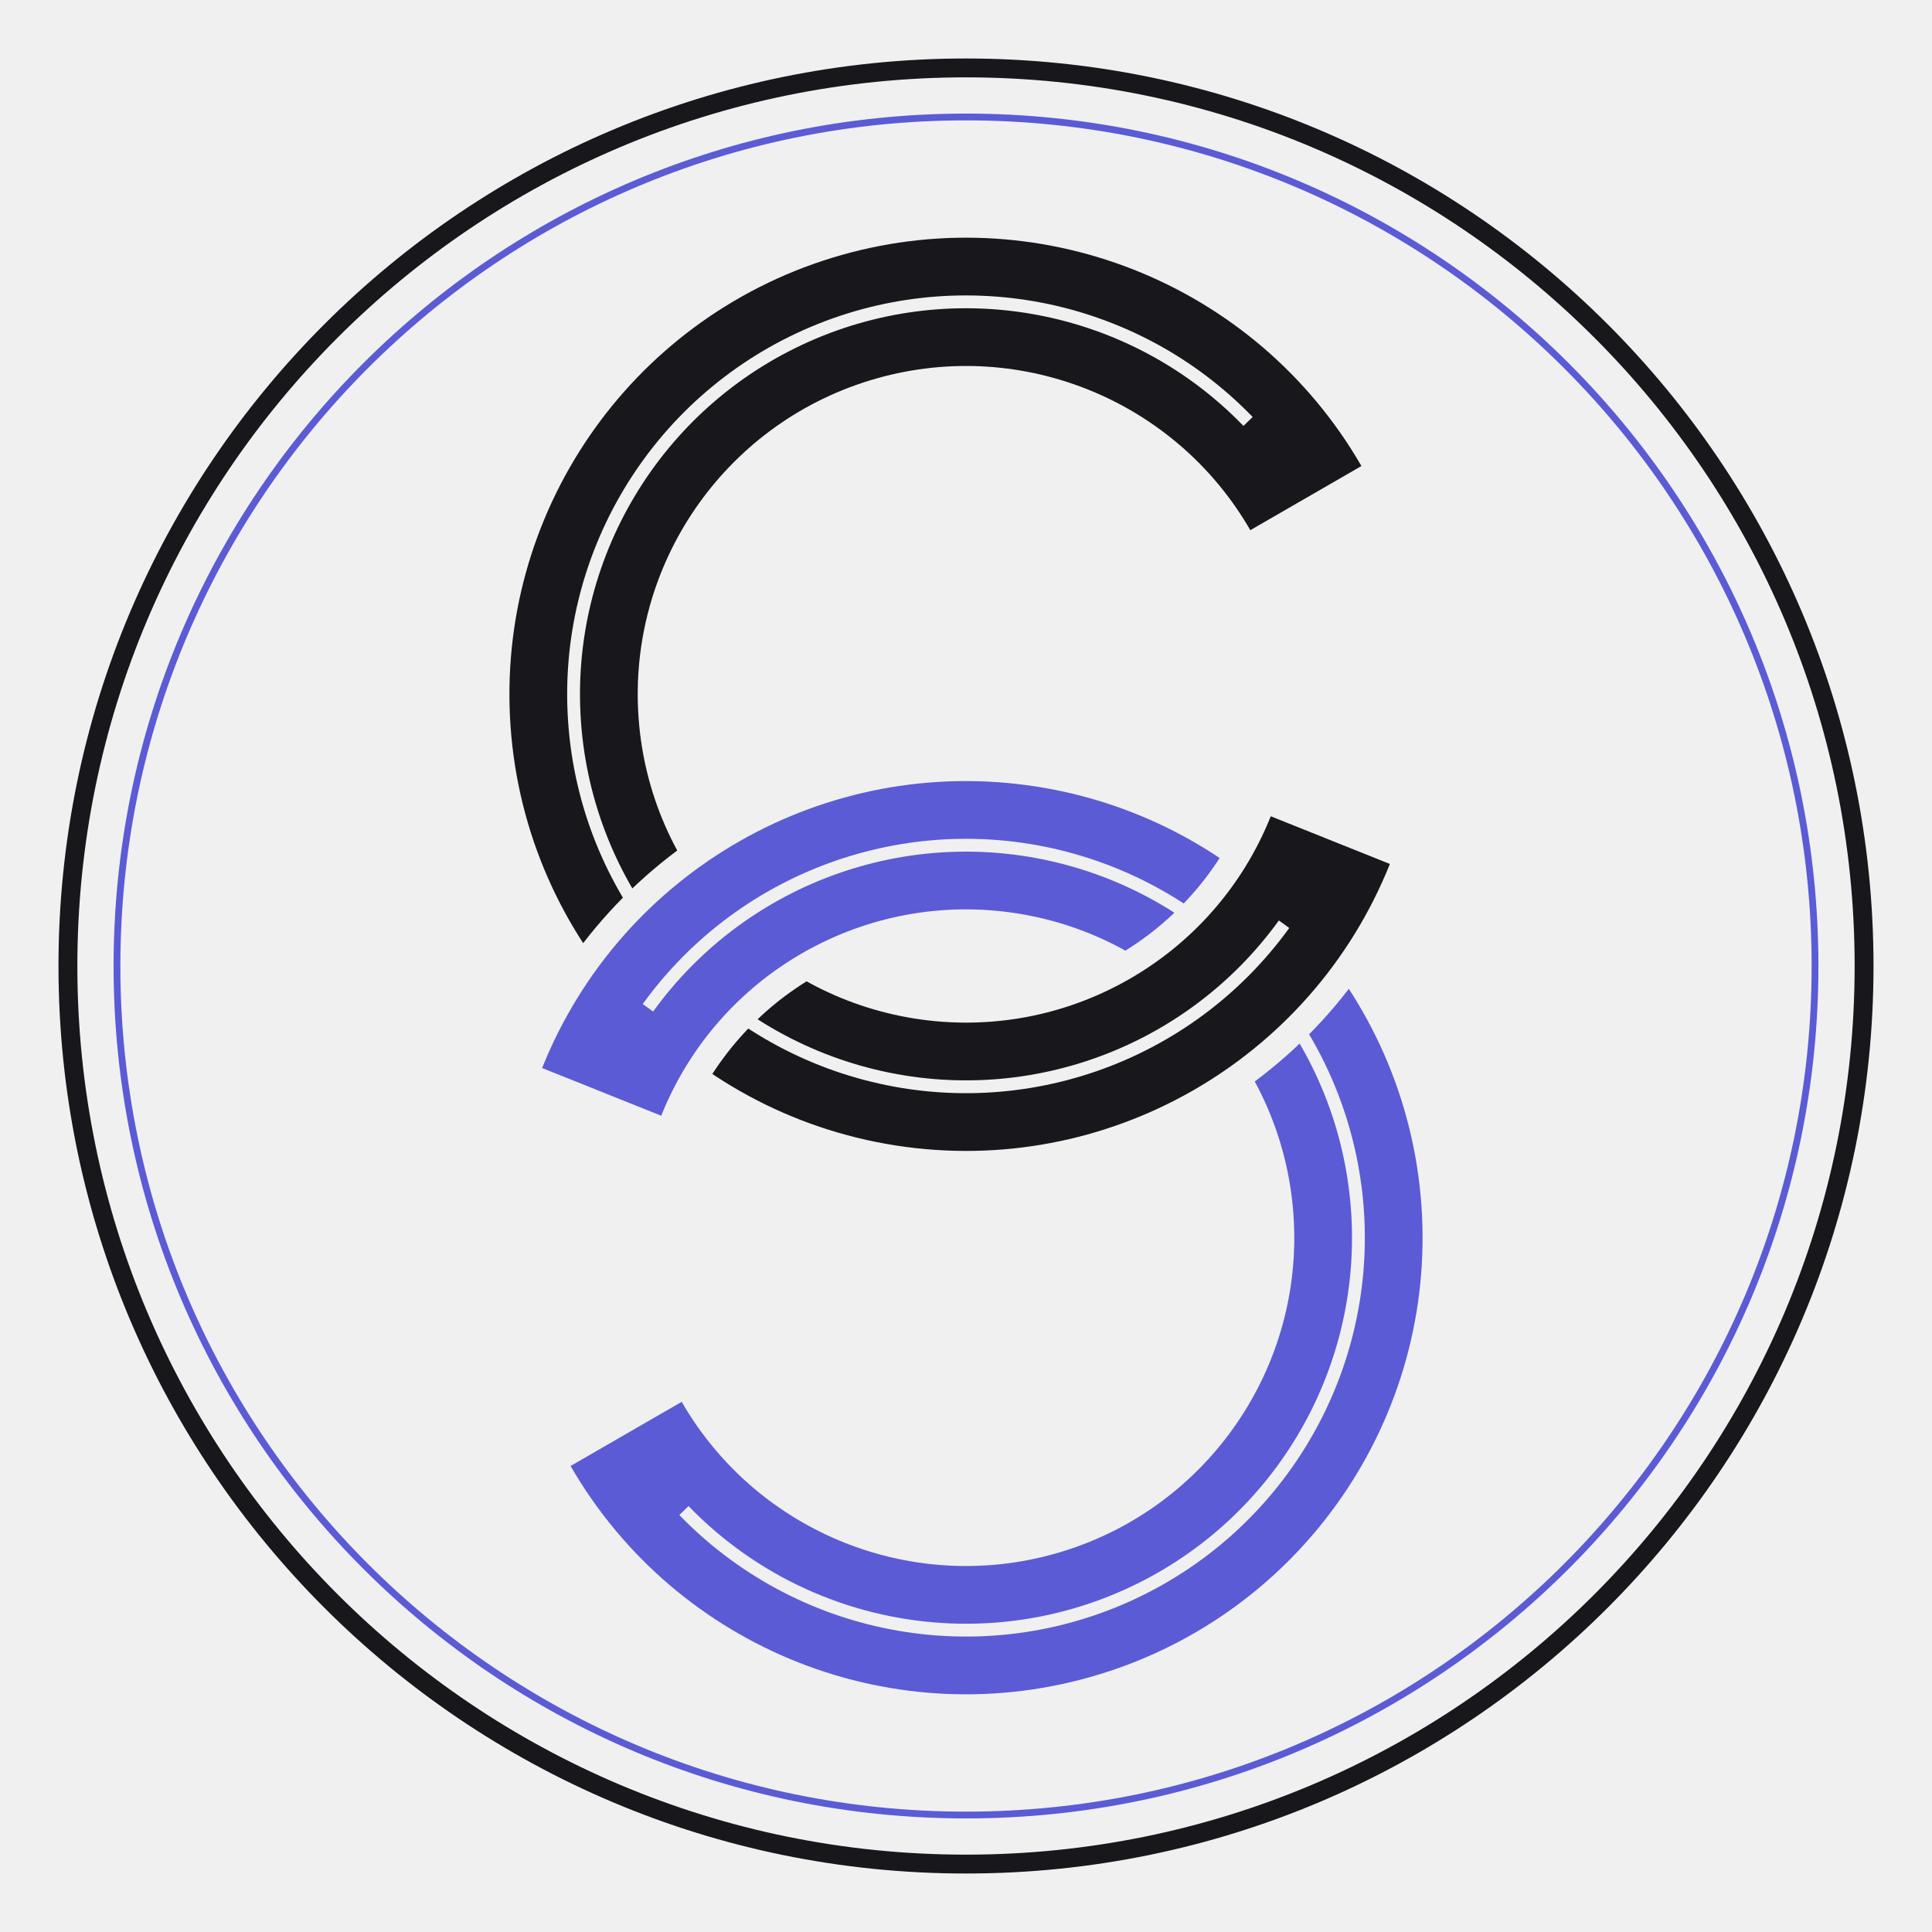
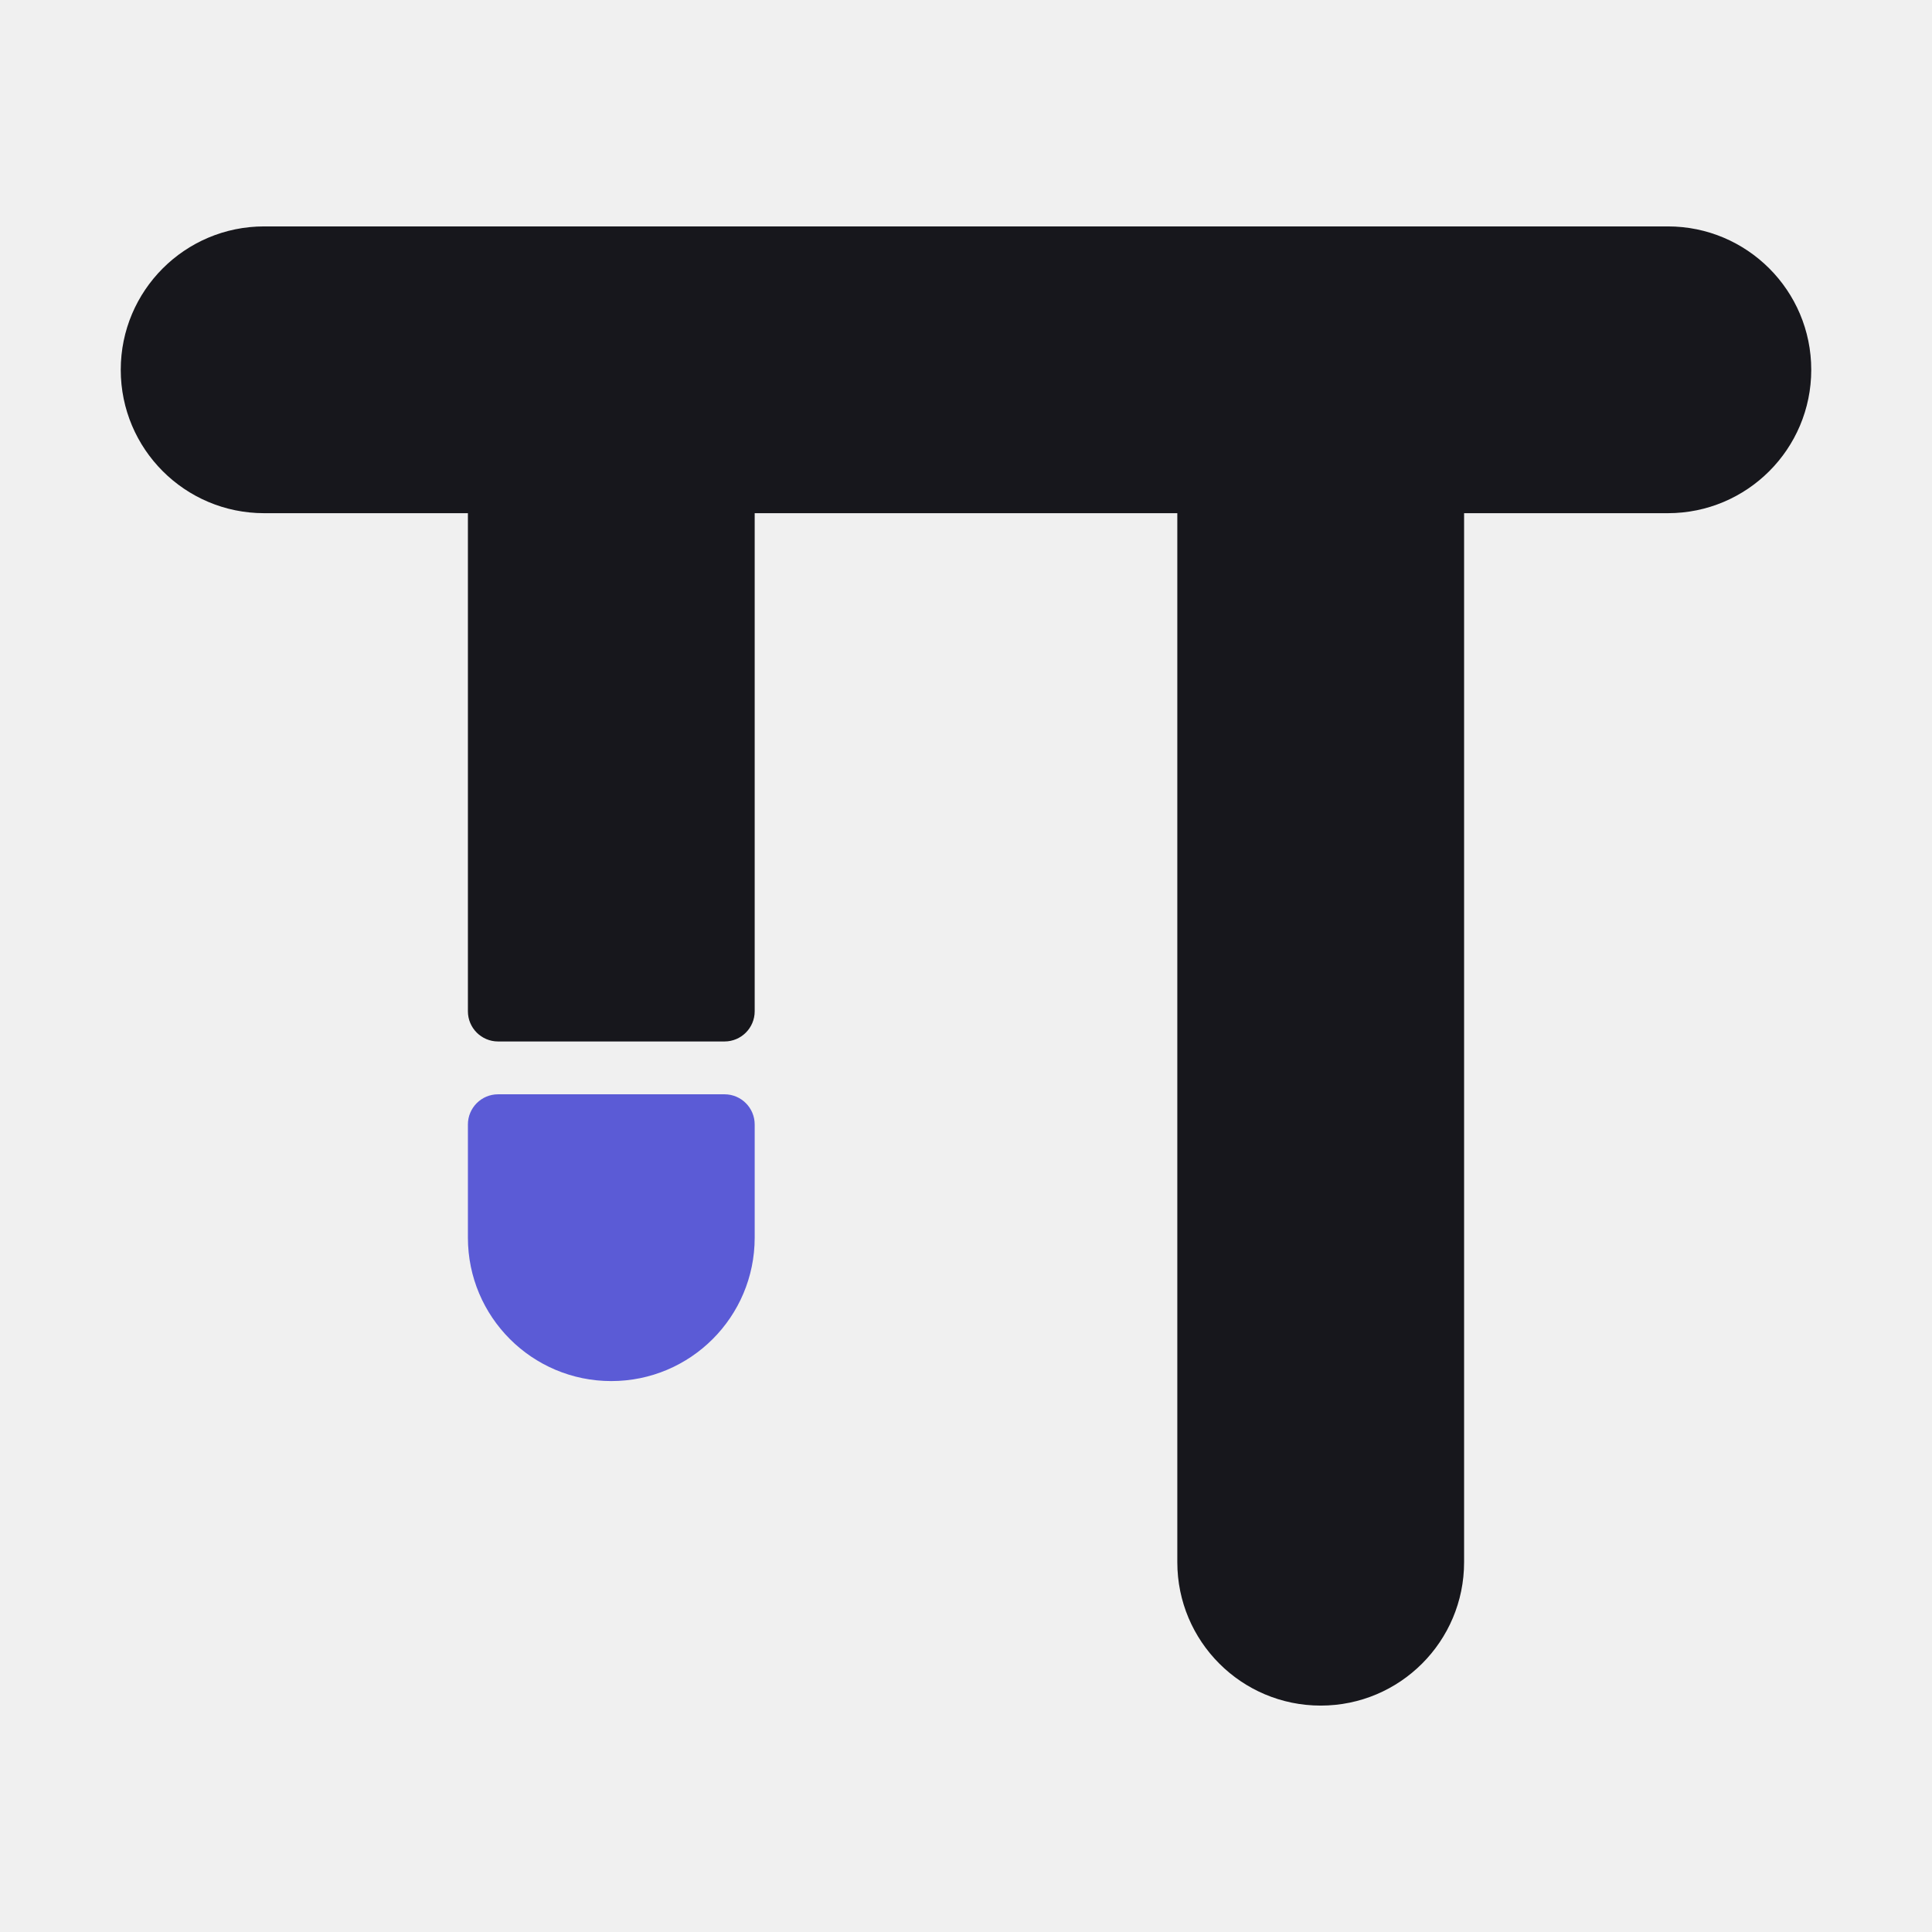
<svg xmlns="http://www.w3.org/2000/svg" viewBox="-256 -256 512 512" fill="none">
-   <defs>
-     <clipPath id="kx">
-       <circle cx="-75.05" cy="0" r="47.6" />
-     </clipPath>
-     <mask id="km" maskUnits="userSpaceOnUse" x="-300" y="-300" width="600" height="600">
-       <rect x="-300" y="-300" width="600" height="600" fill="#fff" />
-       <g clip-path="url(#kx)">
-         <path d="M90.07 -124A104 104 0 0 0 -30.49 -171.43A104 104 0 0 0 -103.73 -64.58A104 104 0 0 0 -16.02 30.76A104 104 0 0 0 96.55 -33.36" transform="rotate(180)" stroke="#000" stroke-width="48" />
-       </g>
-       <path d="M74.75 -144.31A104 104 0 0 0 -42.42 -166.96A104 104 0 0 0 -103.73 -64.58A104 104 0 0 0 -28.46 28.03A104 104 0 0 0 84.29 -11.07" stroke="#000" stroke-width="3.4" />
-     </mask>
-   </defs>
-   <circle r="238" stroke="#17171C" stroke-width="5" />
-   <circle r="225" stroke="#5B5BD6" stroke-width="1.8" />
-   <path d="M90.07 -124A104 104 0 0 0 -30.49 -171.43A104 104 0 0 0 -103.73 -64.58A104 104 0 0 0 -16.02 30.76A104 104 0 0 0 96.55 -33.36" stroke="#17171C" stroke-width="34" mask="url(#km)" />
-   <g transform="rotate(180)">
-     <path d="M90.07 -124A104 104 0 0 0 -30.49 -171.43A104 104 0 0 0 -103.73 -64.58A104 104 0 0 0 -16.02 30.76A104 104 0 0 0 96.55 -33.36" stroke="#5B5BD6" stroke-width="34" mask="url(#km)" />
-   </g>
+   <path d="M-186 -196H186A38 38 0 0 1 224 -158V-158A38 38 0 0 1 186 -120H-186A38 38 0 0 1 -224 -158V-158A38 38 0 0 1 -186 -196ZM-132 -158H-56V12A8 8 0 0 1 -64 20H-124A8 8 0 0 1 -132 12V-158ZM56 -158H132V158A38 38 0 0 1 94 196H94A38 38 0 0 1 56 158V-158Z" fill="#17171C" />
+   <path d="M-124 34H-64A8 8 0 0 1 -56 42V72A38 38 0 0 1 -94 110H-94A38 38 0 0 1 -132 72V42A8 8 0 0 1 -124 34Z" fill="#5B5BD6" />
</svg>
